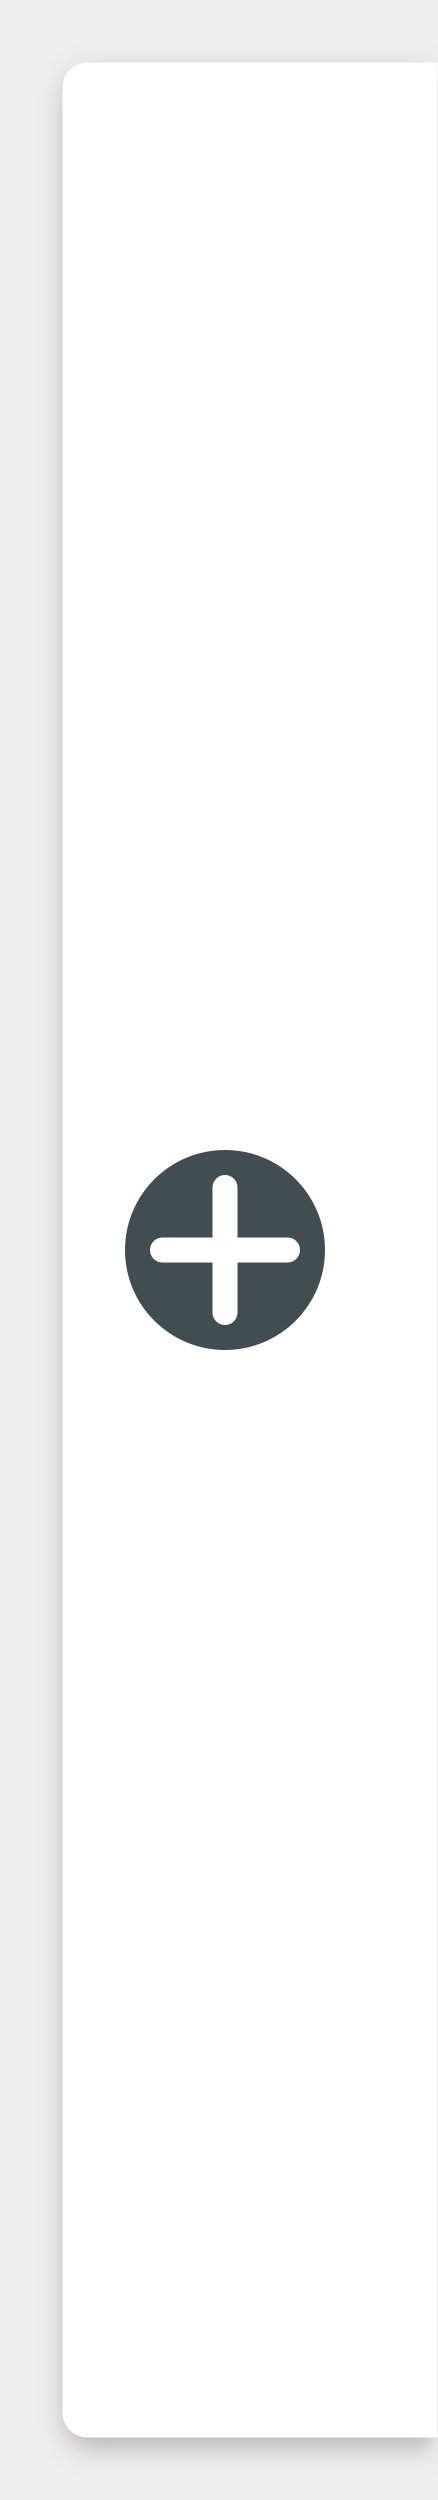
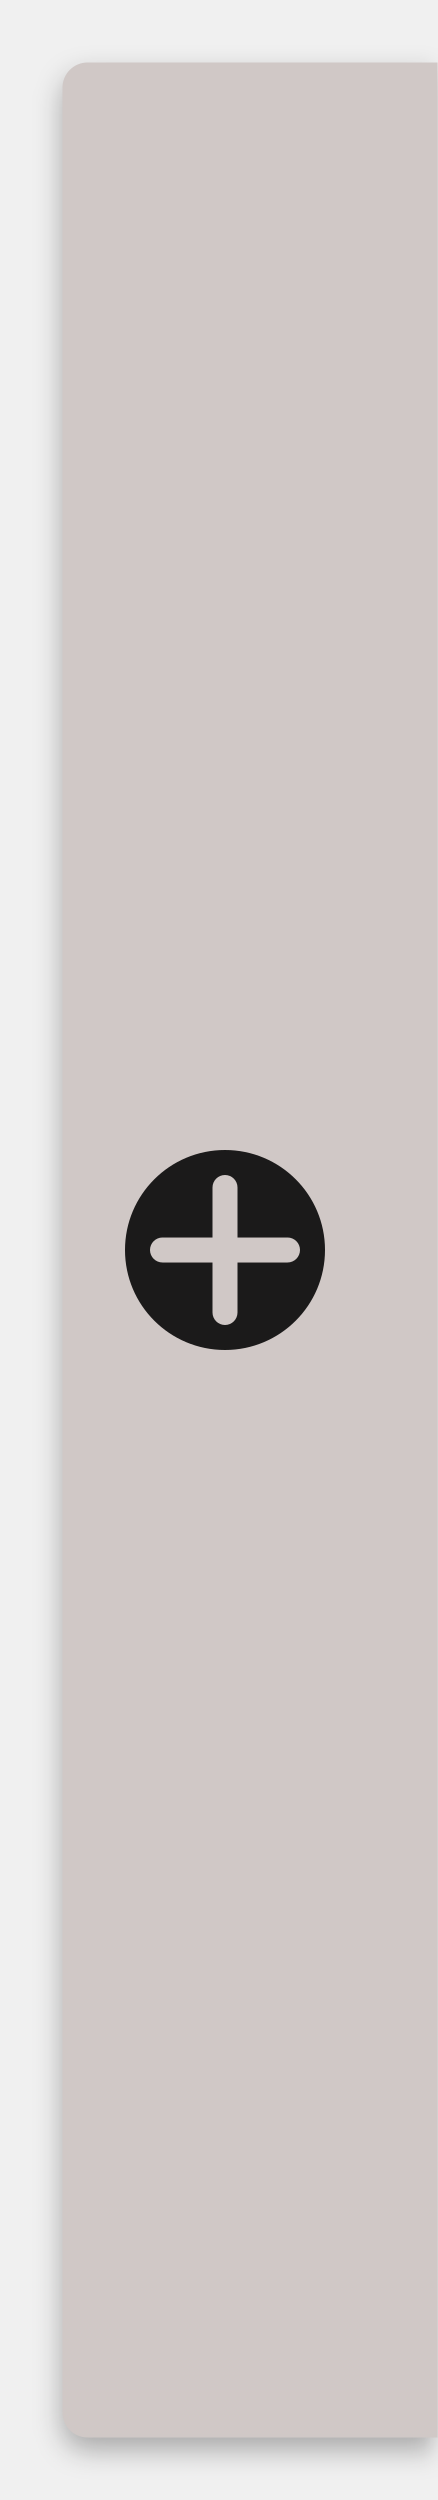
- <svg xmlns="http://www.w3.org/2000/svg" width="35" height="200" id="svg2" version="1.1">
-   <defs id="defs4">
-     <filter style="color-interpolation-filters:sRGB" id="filter4146" x="-0.088" width="1.176" y="-0.014" height="1.028">
-       <feGaussianBlur stdDeviation="1.1" id="feGaussianBlur4148" />
+ <svg xmlns="http://www.w3.org/2000/svg" width="35" height="200">
+   <defs>
+     <filter id="a" x="-.5" y="-.5" width="2" height="2" color-interpolation-filters="sRGB">
+       <feGaussianBlur stdDeviation="1.1" />
    </filter>
  </defs>
-   <g id="layer1" transform="translate(0,-852.3622)">
-     <path id="rect4694-5" style="color:#362d24;clip-rule:nonzero;display:inline;overflow:visible;visibility:visible;opacity:0.9;isolation:auto;mix-blend-mode:normal;color-interpolation:sRGB;color-interpolation-filters:linearRGB;solid-color:#362d24;solid-opacity:1;fill:#362d24;fill-opacity:0.34;fill-rule:nonzero;stroke:none;stroke-width:2;stroke-linecap:butt;stroke-linejoin:miter;stroke-miterlimit:4;stroke-dasharray:none;stroke-dashoffset:0;stroke-opacity:1;filter:url(#filter4146);color-rendering:auto;image-rendering:auto;shape-rendering:auto;text-rendering:auto;enable-background:accumulate" d="m 7.2,858.162 28,0 0,190 -28,0 c -1.108,0 -2,-0.892 -2,-2 l 0,-186 c 0,-1.108 0.892,-2 2,-2 z" />
-     <path id="rect4694" style="color:#362d24;clip-rule:nonzero;display:inline;overflow:visible;visibility:visible;opacity:1;isolation:auto;mix-blend-mode:normal;color-interpolation:sRGB;color-interpolation-filters:linearRGB;solid-color:#362d24;solid-opacity:1;fill:#ffffff;fill-opacity:1;fill-rule:nonzero;stroke:none;stroke-width:2;stroke-linecap:butt;stroke-linejoin:miter;stroke-miterlimit:4;stroke-dasharray:none;stroke-dashoffset:0;stroke-opacity:1;color-rendering:auto;image-rendering:auto;shape-rendering:auto;text-rendering:auto;enable-background:accumulate" d="m 7,857.362 28,0 0,190 -28,0 c -1.108,0 -2,-0.892 -2,-2 L 5,859.362 c 0,-1.108 0.892,-2 2,-2 z" />
-     <g transform="translate(0,-0.9999969)" id="g3917-7" style="fill:#eceff1;fill-opacity:1;opacity:0.5;stroke:none;stroke-opacity:1" />
-     <path id="rect4804" transform="translate(0,852.3622)" style="color:#362d24;clip-rule:nonzero;display:inline;overflow:visible;visibility:visible;opacity:0.87;isolation:auto;mix-blend-mode:normal;color-interpolation:sRGB;color-interpolation-filters:linearRGB;solid-color:#362d24;solid-opacity:1;fill:#263238;fill-opacity:1;fill-rule:nonzero;stroke:none;stroke-width:2;stroke-linecap:round;stroke-linejoin:miter;stroke-miterlimit:4;stroke-dasharray:none;stroke-dashoffset:0;stroke-opacity:1;color-rendering:auto;image-rendering:auto;shape-rendering:auto;text-rendering:auto;enable-background:accumulate" d="m 18,94 c -0.554,0 -1,0.446 -1,1 l 0,4 -4,0 c -0.554,0 -1,0.446 -1,1 0,0.554 0.446,1 1,1 l 4,0 0,4 c 0,0.554 0.446,1 1,1 0.554,0 1,-0.446 1,-1 l 0,-4 4,0 c 0.554,0 1,-0.446 1,-1 0,-0.554 -0.446,-1 -1,-1 l -4,0 0,-4 c 0,-0.554 -0.446,-1 -1,-1 z m 8,6 a 8,8 0 0 1 -8,8 8,8 0 0 1 -8,-8 8,8 0 0 1 8,-8 8,8 0 0 1 8,8 z" />
-   </g>
+   <path d="M7 5h28v190H7a2 2 0 01-2-2V7c0-1.1.9-2 2-2z" fill="#000000" fill-opacity=".3" filter="url(#a)" transform="translate(0 1)" />
+   <path d="M7 5h28v190H7a2 2 0 01-2-2V7c0-1.1.9-2 2-2z" fill="#d0c8c6" />
+   <path d="M18 94a1 1 0 00-1 1v4h-4a1 1 0 100 2h4v4a1 1 0 102 0v-4h4a1 1 0 100-2h-4v-4a1 1 0 00-1-1zm8 6a8 8 0 01-8 8 8 8 0 01-8-8 8 8 0 018-8 8 8 0 018 8z" fill="#000000" fill-opacity=".87" />
</svg>
